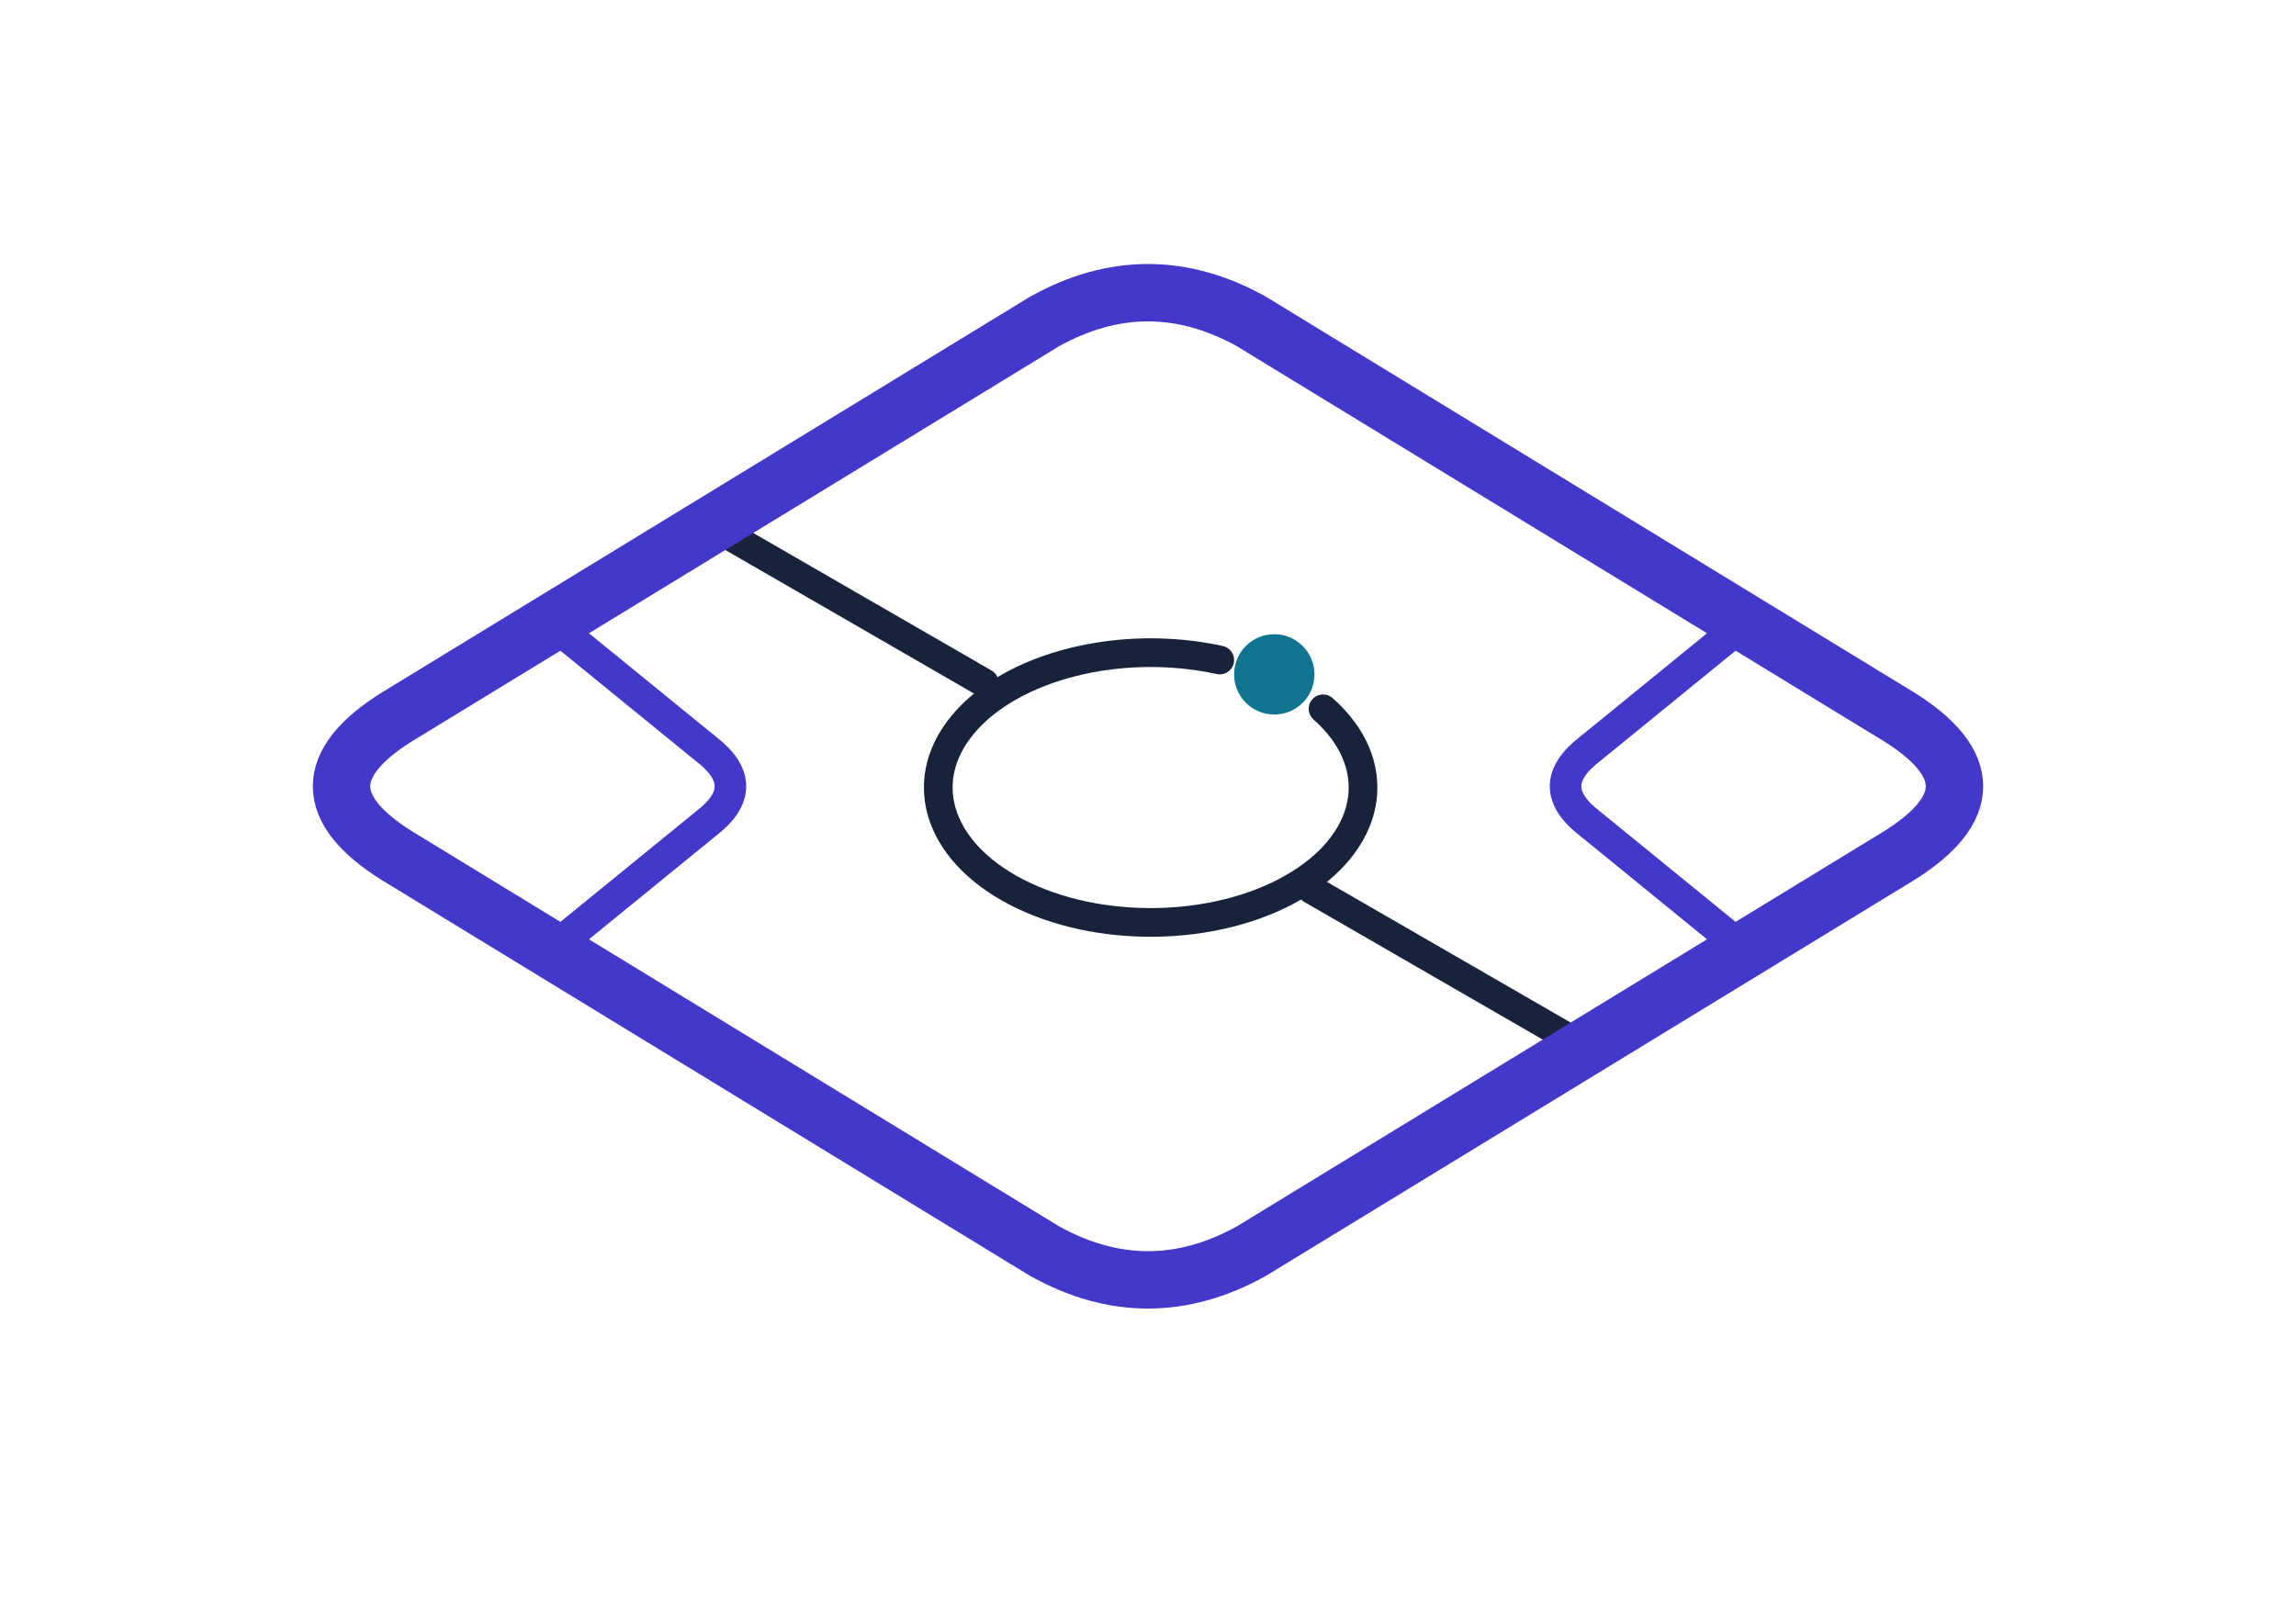
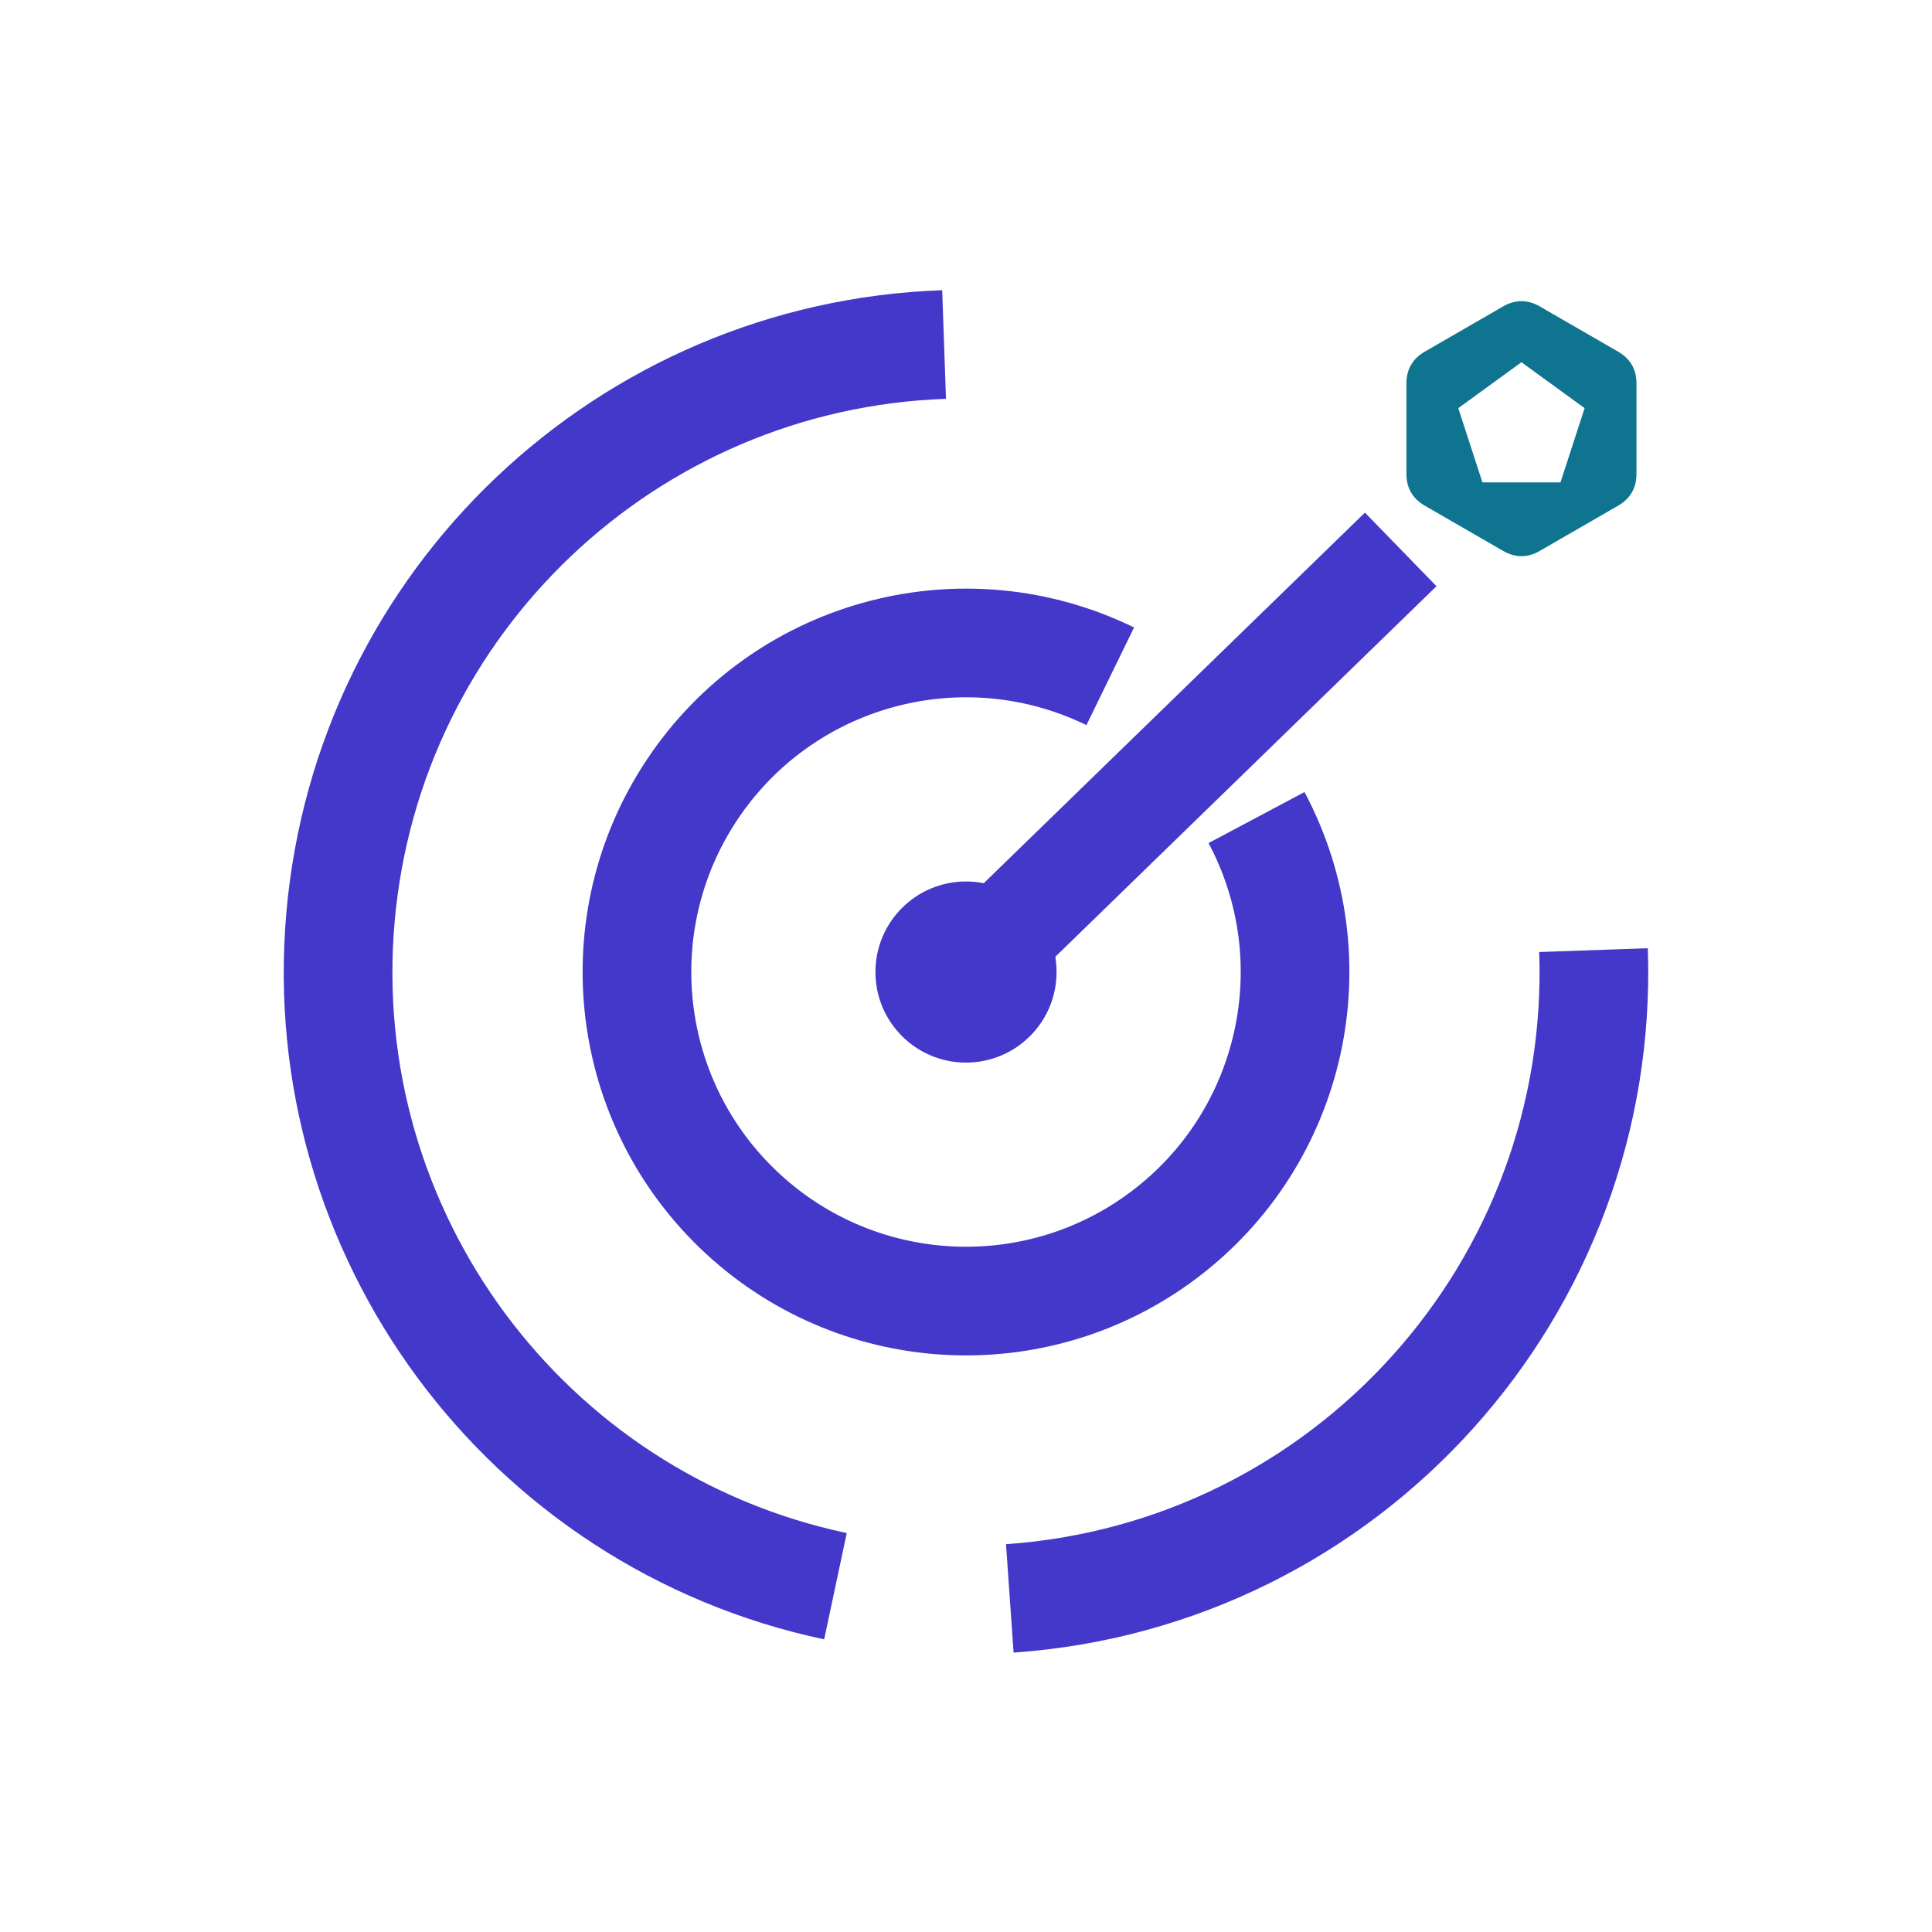
- <svg xmlns="http://www.w3.org/2000/svg" width="800" height="560" viewBox="0 0 800 560" role="img" aria-labelledby="title description">
-   <g transform="translate(80 80)">
-     <g fill="none" stroke-linecap="round" stroke-linejoin="round">
-       <path id="goal-areas" d="M112 137 L166 181 Q183 194 166 207 L112 251 M528 137 L474 181 Q457 194 474 207 L528 251" stroke="#4338CA" stroke-width="11" />
-       <path id="halfway-line" d="M166 102 L263 158 M377 230 L474 286" stroke="#17223B" stroke-width="10" />
-       <path id="centre-circle" d="M381 167 A74 47 0 1 1 345 150" stroke="#17223B" stroke-width="10" />
-       <circle id="tracking-dot" cx="364" cy="155" r="14" fill="#0E7490" stroke="none" />
-       <path id="pitch-boundary" d="M284 32 Q320 12 356 32 L582 170 Q620 194 582 218 L356 356 Q320 376 284 356 L58 218 Q20 194 58 170 Z" stroke="#4338CA" stroke-width="20" />
+ <svg xmlns="http://www.w3.org/2000/svg" width="640" height="640" viewBox="0 0 640 640" role="img" aria-labelledby="title description">
+   <g transform="translate(64 64)">
+     <g>
+       <path id="outer-radar-arcs" d="M248.741 50.127 A208 208 0 0 0 212.754 461.455 M270.509 465.493 A208 208 0 0 0 463.873 250.741" fill="none" stroke="#4338CA" stroke-width="36" stroke-linecap="butt" />
+       <path id="inner-radar-arc" d="M303.782 160.031 A109 109 0 1 0 352.241 206.828" fill="none" stroke="#4338CA" stroke-width="36" stroke-linecap="butt" />
+       <path id="scanner-arm" d="M256 258 L400 118" fill="none" stroke="#4338CA" stroke-width="34" stroke-linecap="butt" />
+       <circle id="radar-core" cx="256" cy="258" r="30" fill="#4338CA" />
+       <path id="tracked-football" d="M433.903 37.52 Q440 34 446.097 37.52 L472.008 52.48 Q478.105 56 478.105 63.04 L478.105 92.96 Q478.105 100 472.008 103.52 L446.097 118.48 Q440 122 433.903 118.48 L407.992 103.52 Q401.895 100 401.895 92.96 L401.895 63.04 Q401.895 56 407.992 52.48 Z M440 56 L460.923 71.202 L452.931 95.798 L427.069 95.798 L419.077 71.202 Z" fill="#0E7490" fill-rule="evenodd" />
    </g>
  </g>
</svg>
